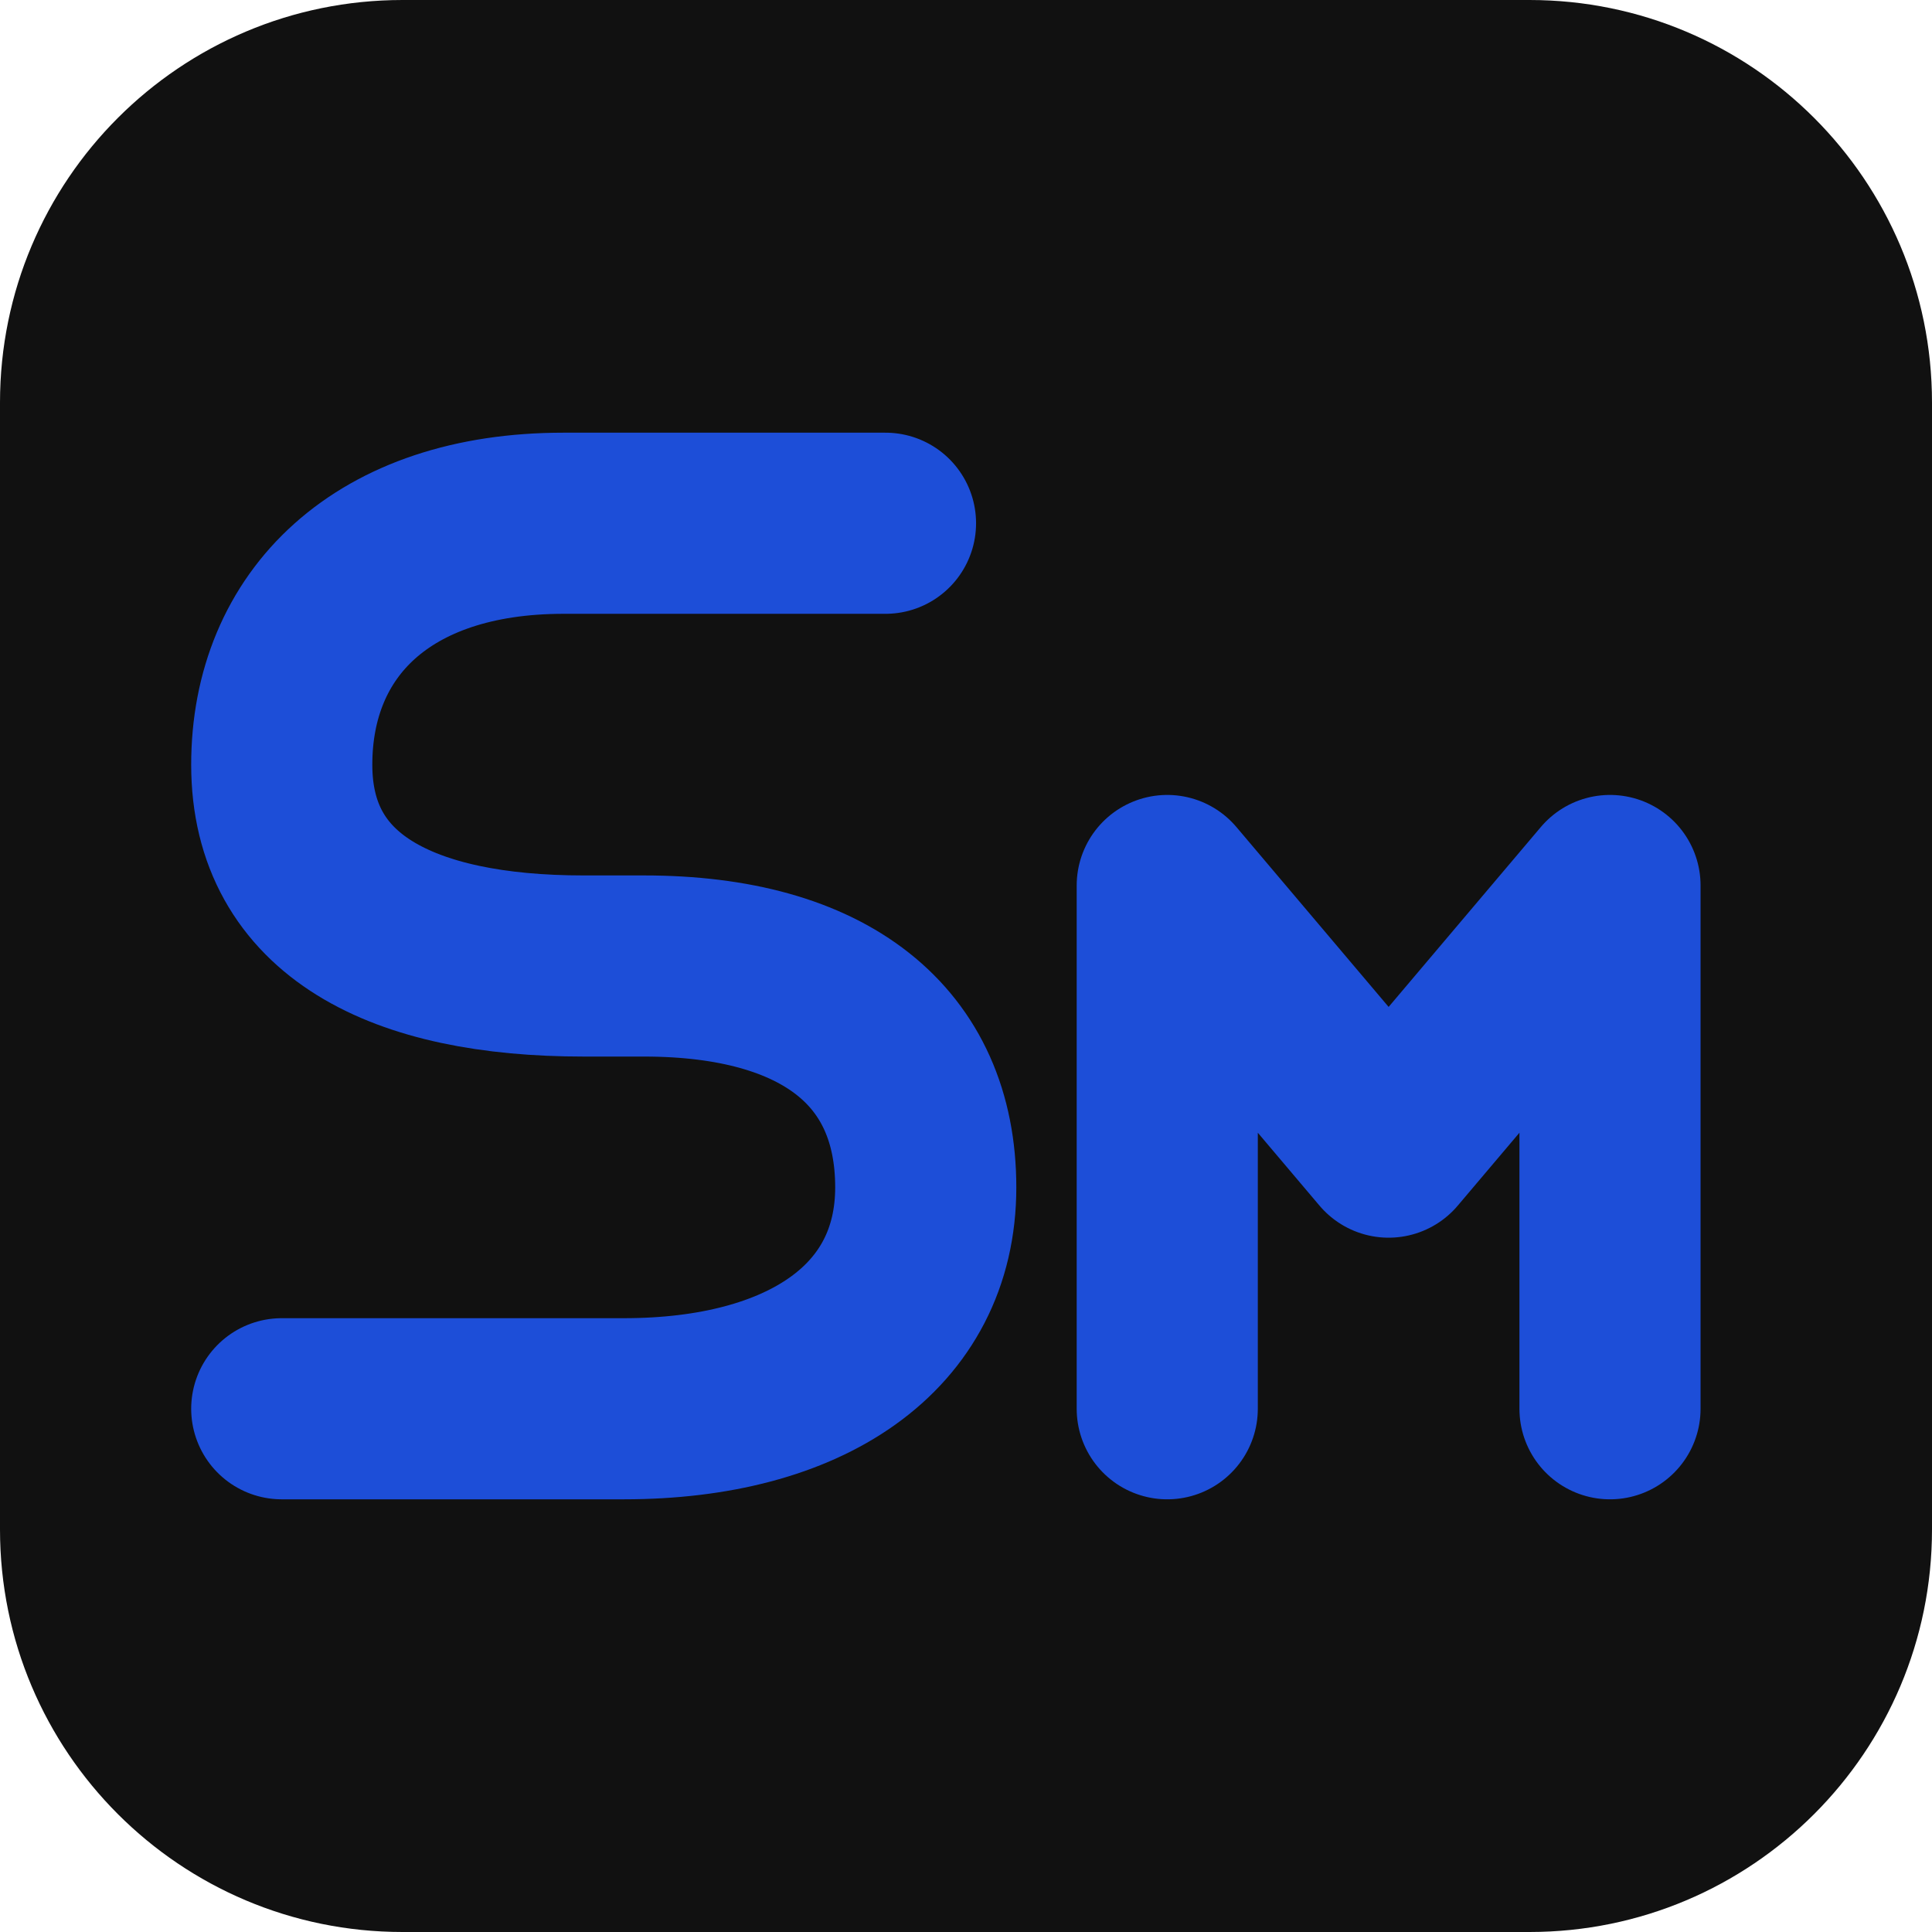
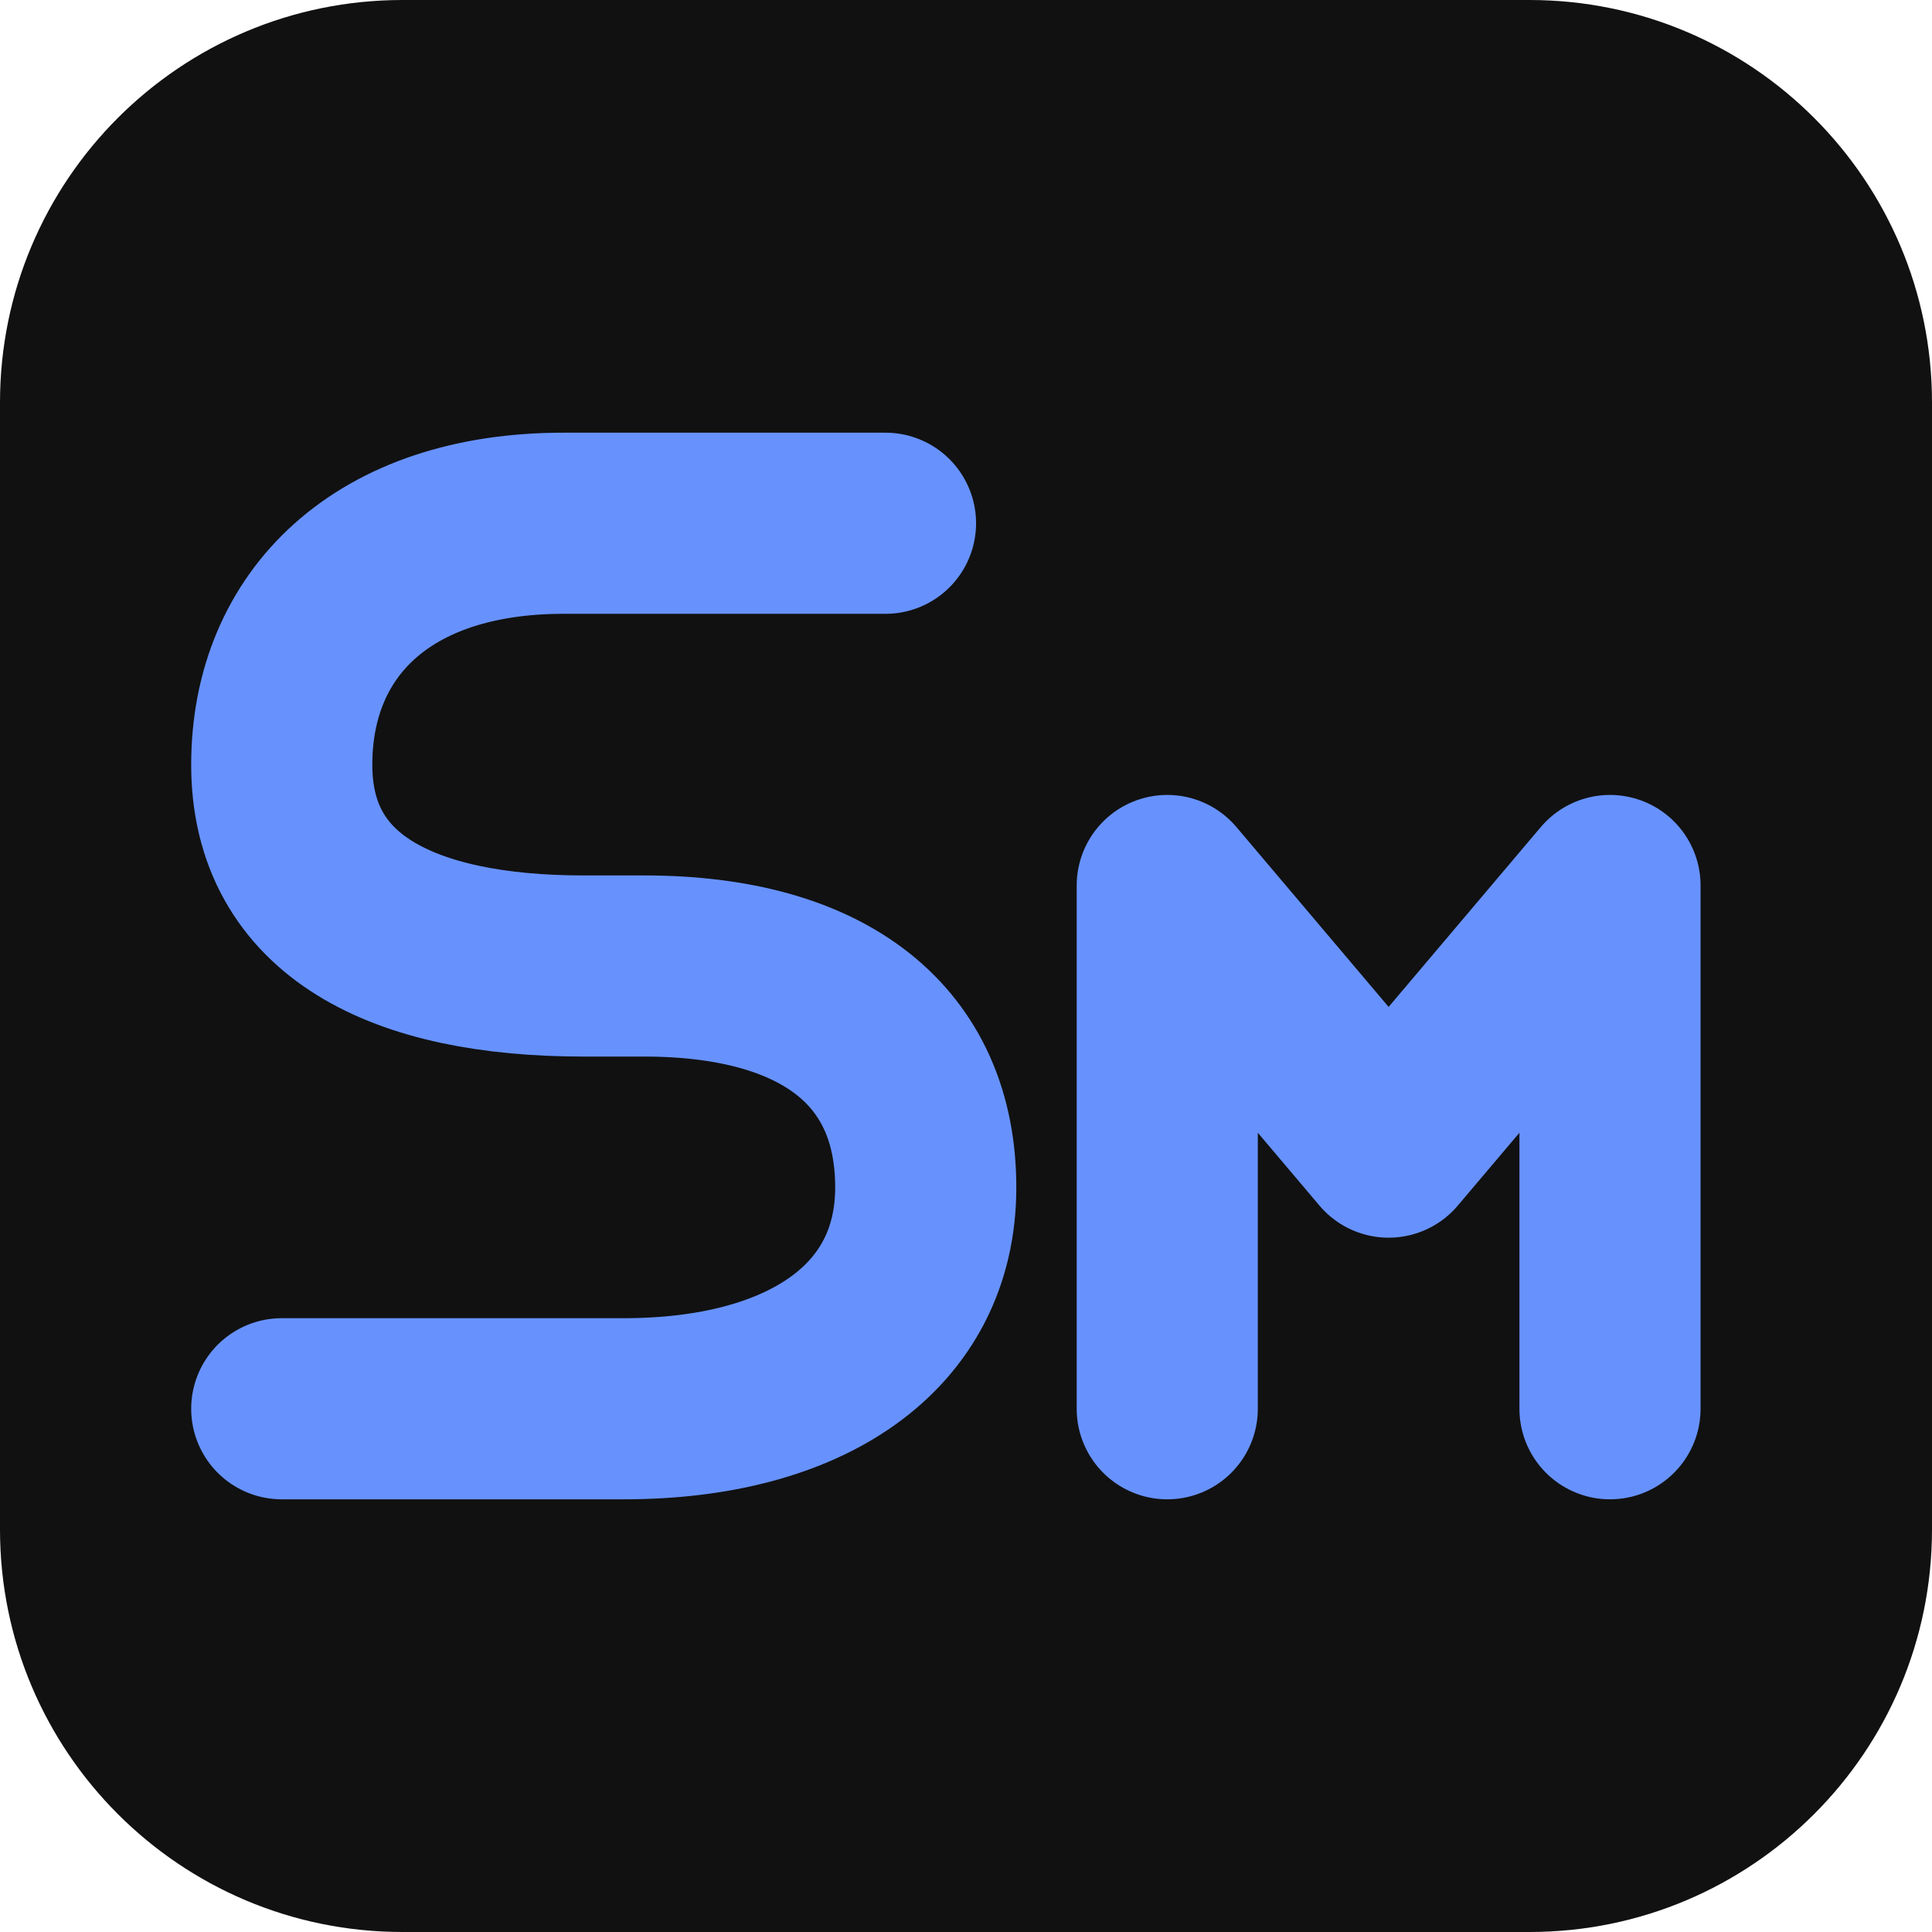
<svg xmlns="http://www.w3.org/2000/svg" width="96" height="96" viewBox="0 0 96 96">
  <rect width="96" height="96" rx="20" fill="#111111" />
-   <path d="M 44 26 H 28 C 19 26 14 31 14 38 C 14 45 20 48 29 48 H 32 C 41 48 46 52 46 59 C 46 66 40 70 31 70 H 14 M 58 70 V 44 L 69 57 L 80 44 V 70" fill="none" stroke="#1d4ed8" stroke-width="9" stroke-linecap="round" stroke-linejoin="round" />
+   <path d="M 44 26 H 28 C 19 26 14 31 14 38 C 14 45 20 48 29 48 H 32 C 41 48 46 52 46 59 C 46 66 40 70 31 70 H 14 M 58 70 V 44 L 69 57 L 80 44 V 70" fill="none" stroke="#6792fe" stroke-width="9" stroke-linecap="round" stroke-linejoin="round" />
</svg>
